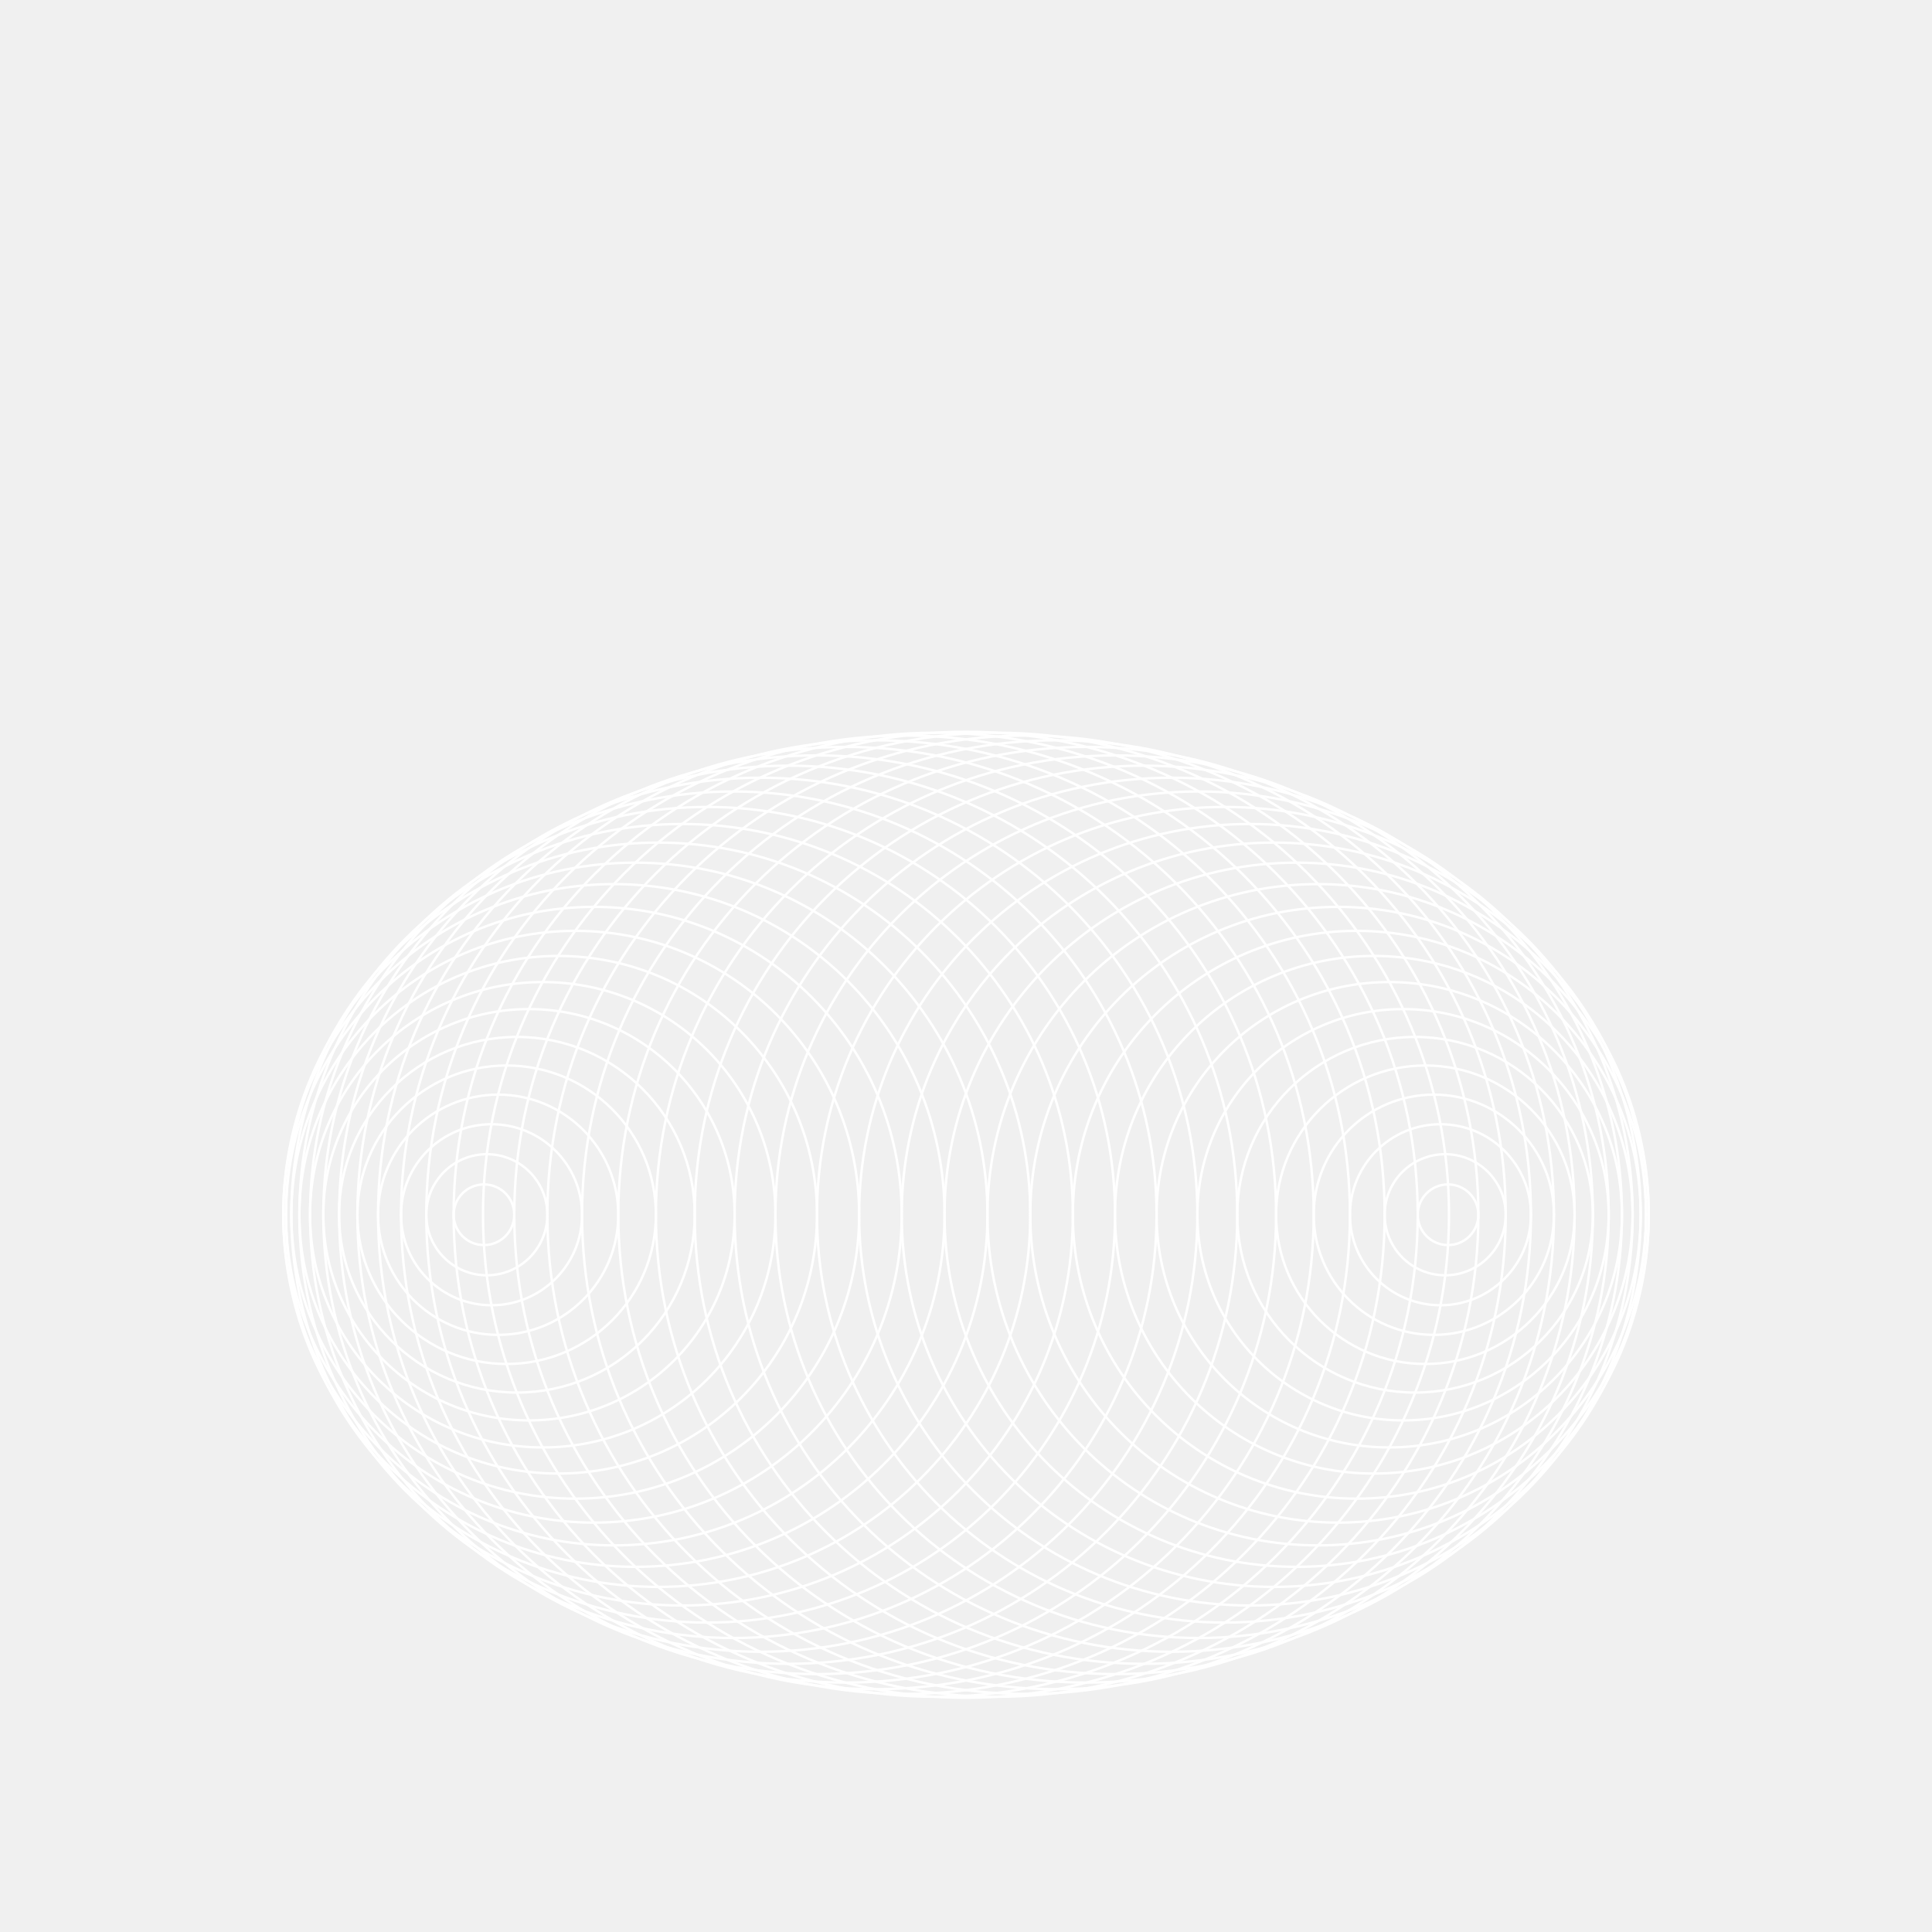
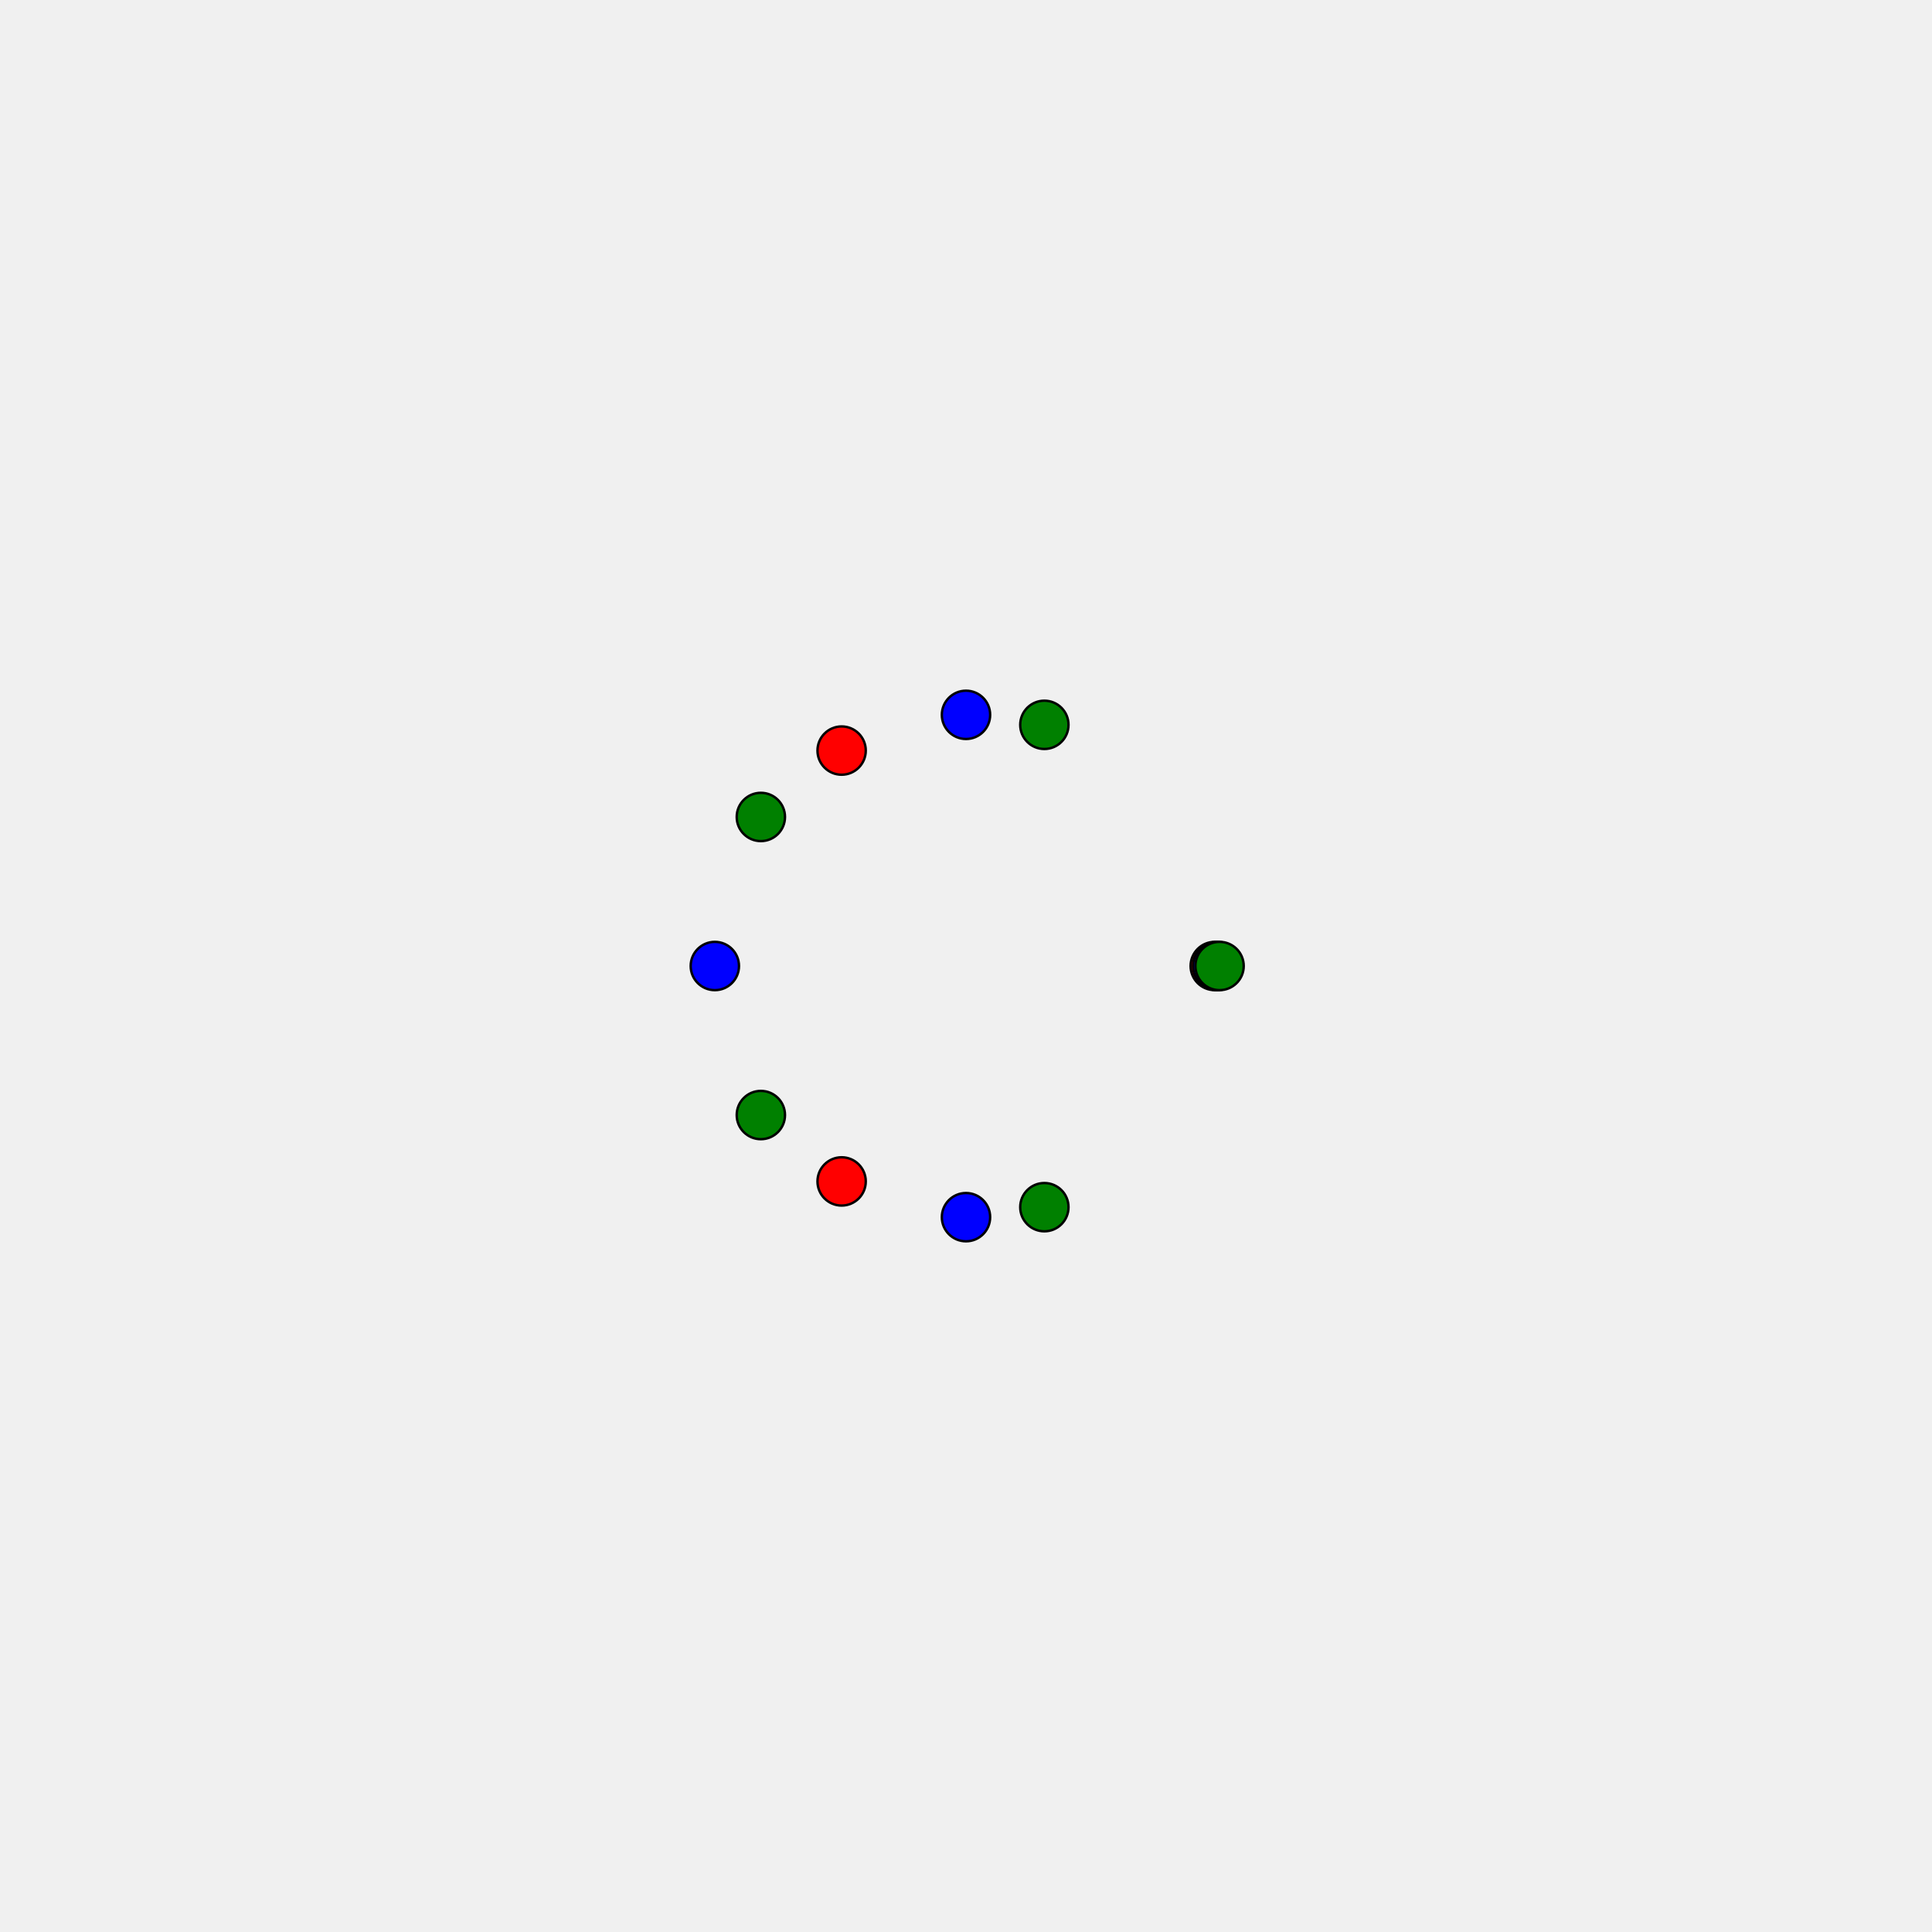
- <svg xmlns="http://www.w3.org/2000/svg" id="artistry-aint-dead" viewBox="-400 -500 800 800">
-   <circle cx="200.0" cy="3" fill="transparent" r="0.0" stroke="white" />
-   <circle cx="199.605" cy="3" fill="transparent" r="12.558" stroke="white" />
-   <circle cx="198.423" cy="3" fill="transparent" r="25.067" stroke="white" />
-   <circle cx="196.457" cy="3" fill="transparent" r="37.476" stroke="white" />
-   <circle cx="193.717" cy="3" fill="transparent" r="49.738" stroke="white" />
-   <circle cx="190.211" cy="3" fill="transparent" r="61.803" stroke="white" />
-   <circle cx="185.955" cy="3" fill="transparent" r="73.625" stroke="white" />
-   <circle cx="180.965" cy="3" fill="transparent" r="85.156" stroke="white" />
-   <circle cx="175.261" cy="3" fill="transparent" r="96.351" stroke="white" />
-   <circle cx="168.866" cy="3" fill="transparent" r="107.165" stroke="white" />
-   <circle cx="161.803" cy="3" fill="transparent" r="117.557" stroke="white" />
-   <circle cx="154.103" cy="3" fill="transparent" r="127.485" stroke="white" />
-   <circle cx="145.794" cy="3" fill="transparent" r="136.909" stroke="white" />
-   <circle cx="136.909" cy="3" fill="transparent" r="145.794" stroke="white" />
-   <circle cx="127.485" cy="3" fill="transparent" r="154.103" stroke="white" />
-   <circle cx="117.557" cy="3" fill="transparent" r="161.803" stroke="white" />
-   <circle cx="107.165" cy="3" fill="transparent" r="168.866" stroke="white" />
-   <circle cx="96.351" cy="3" fill="transparent" r="175.261" stroke="white" />
-   <circle cx="85.156" cy="3" fill="transparent" r="180.965" stroke="white" />
-   <circle cx="73.625" cy="3" fill="transparent" r="185.955" stroke="white" />
-   <circle cx="61.803" cy="3" fill="transparent" r="190.211" stroke="white" />
-   <circle cx="49.738" cy="3" fill="transparent" r="193.717" stroke="white" />
-   <circle cx="37.476" cy="3" fill="transparent" r="196.457" stroke="white" />
-   <circle cx="25.067" cy="3" fill="transparent" r="198.423" stroke="white" />
-   <circle cx="12.558" cy="3" fill="transparent" r="199.605" stroke="white" />
-   <circle cx="1.2246467991473532E-14" cy="3" fill="transparent" r="200.0" stroke="white" />
-   <circle cx="-12.558" cy="3" fill="transparent" r="199.605" stroke="white" />
-   <circle cx="-25.067" cy="3" fill="transparent" r="198.423" stroke="white" />
-   <circle cx="-37.476" cy="3" fill="transparent" r="196.457" stroke="white" />
-   <circle cx="-49.738" cy="3" fill="transparent" r="193.717" stroke="white" />
-   <circle cx="-61.803" cy="3" fill="transparent" r="190.211" stroke="white" />
-   <circle cx="-73.625" cy="3" fill="transparent" r="185.955" stroke="white" />
-   <circle cx="-85.156" cy="3" fill="transparent" r="180.965" stroke="white" />
-   <circle cx="-96.351" cy="3" fill="transparent" r="175.261" stroke="white" />
-   <circle cx="-107.165" cy="3" fill="transparent" r="168.866" stroke="white" />
-   <circle cx="-117.557" cy="3" fill="transparent" r="161.803" stroke="white" />
-   <circle cx="-127.485" cy="3" fill="transparent" r="154.103" stroke="white" />
-   <circle cx="-136.909" cy="3" fill="transparent" r="145.794" stroke="white" />
-   <circle cx="-145.794" cy="3" fill="transparent" r="136.909" stroke="white" />
-   <circle cx="-154.103" cy="3" fill="transparent" r="127.485" stroke="white" />
-   <circle cx="-161.803" cy="3" fill="transparent" r="117.557" stroke="white" />
-   <circle cx="-168.866" cy="3" fill="transparent" r="107.165" stroke="white" />
-   <circle cx="-175.261" cy="3" fill="transparent" r="96.351" stroke="white" />
-   <circle cx="-180.965" cy="3" fill="transparent" r="85.156" stroke="white" />
-   <circle cx="-185.955" cy="3" fill="transparent" r="73.625" stroke="white" />
-   <circle cx="-190.211" cy="3" fill="transparent" r="61.803" stroke="white" />
-   <circle cx="-193.717" cy="3" fill="transparent" r="49.738" stroke="white" />
-   <circle cx="-196.457" cy="3" fill="transparent" r="37.476" stroke="white" />
-   <circle cx="-198.423" cy="3" fill="transparent" r="25.067" stroke="white" />
-   <circle cx="-199.605" cy="3" fill="transparent" r="12.558" stroke="white" />
-   <circle cx="-200.0" cy="3" fill="transparent" r="2.4492935982947064E-14" stroke="white" />
-   <circle cx="-199.605" cy="3" fill="transparent" r="-12.558" stroke="white" />
-   <circle cx="-198.423" cy="3" fill="transparent" r="-25.067" stroke="white" />
-   <circle cx="-196.457" cy="3" fill="transparent" r="-37.476" stroke="white" />
-   <circle cx="-193.717" cy="3" fill="transparent" r="-49.738" stroke="white" />
-   <circle cx="-190.211" cy="3" fill="transparent" r="-61.803" stroke="white" />
-   <circle cx="-185.955" cy="3" fill="transparent" r="-73.625" stroke="white" />
-   <circle cx="-180.965" cy="3" fill="transparent" r="-85.156" stroke="white" />
-   <circle cx="-175.261" cy="3" fill="transparent" r="-96.351" stroke="white" />
-   <circle cx="-168.866" cy="3" fill="transparent" r="-107.165" stroke="white" />
-   <circle cx="-161.803" cy="3" fill="transparent" r="-117.557" stroke="white" />
-   <circle cx="-154.103" cy="3" fill="transparent" r="-127.485" stroke="white" />
-   <circle cx="-145.794" cy="3" fill="transparent" r="-136.909" stroke="white" />
-   <circle cx="-136.909" cy="3" fill="transparent" r="-145.794" stroke="white" />
-   <circle cx="-127.485" cy="3" fill="transparent" r="-154.103" stroke="white" />
-   <circle cx="-117.557" cy="3" fill="transparent" r="-161.803" stroke="white" />
-   <circle cx="-107.165" cy="3" fill="transparent" r="-168.866" stroke="white" />
-   <circle cx="-96.351" cy="3" fill="transparent" r="-175.261" stroke="white" />
-   <circle cx="-85.156" cy="3" fill="transparent" r="-180.965" stroke="white" />
-   <circle cx="-73.625" cy="3" fill="transparent" r="-185.955" stroke="white" />
-   <circle cx="-61.803" cy="3" fill="transparent" r="-190.211" stroke="white" />
-   <circle cx="-49.738" cy="3" fill="transparent" r="-193.717" stroke="white" />
-   <circle cx="-37.476" cy="3" fill="transparent" r="-196.457" stroke="white" />
-   <circle cx="-25.067" cy="3" fill="transparent" r="-198.423" stroke="white" />
-   <circle cx="-12.558" cy="3" fill="transparent" r="-199.605" stroke="white" />
-   <circle cx="-3.6739403974420595E-14" cy="3" fill="transparent" r="-200.0" stroke="white" />
-   <circle cx="12.558" cy="3" fill="transparent" r="-199.605" stroke="white" />
-   <circle cx="25.067" cy="3" fill="transparent" r="-198.423" stroke="white" />
-   <circle cx="37.476" cy="3" fill="transparent" r="-196.457" stroke="white" />
-   <circle cx="49.738" cy="3" fill="transparent" r="-193.717" stroke="white" />
-   <circle cx="61.803" cy="3" fill="transparent" r="-190.211" stroke="white" />
-   <circle cx="73.625" cy="3" fill="transparent" r="-185.955" stroke="white" />
-   <circle cx="85.156" cy="3" fill="transparent" r="-180.965" stroke="white" />
-   <circle cx="96.351" cy="3" fill="transparent" r="-175.261" stroke="white" />
-   <circle cx="107.165" cy="3" fill="transparent" r="-168.866" stroke="white" />
-   <circle cx="117.557" cy="3" fill="transparent" r="-161.803" stroke="white" />
-   <circle cx="127.485" cy="3" fill="transparent" r="-154.103" stroke="white" />
-   <circle cx="136.909" cy="3" fill="transparent" r="-145.794" stroke="white" />
-   <circle cx="145.794" cy="3" fill="transparent" r="-136.909" stroke="white" />
-   <circle cx="154.103" cy="3" fill="transparent" r="-127.485" stroke="white" />
-   <circle cx="161.803" cy="3" fill="transparent" r="-117.557" stroke="white" />
-   <circle cx="168.866" cy="3" fill="transparent" r="-107.165" stroke="white" />
-   <circle cx="175.261" cy="3" fill="transparent" r="-96.351" stroke="white" />
-   <circle cx="180.965" cy="3" fill="transparent" r="-85.156" stroke="white" />
-   <circle cx="185.955" cy="3" fill="transparent" r="-73.625" stroke="white" />
-   <circle cx="190.211" cy="3" fill="transparent" r="-61.803" stroke="white" />
-   <circle cx="193.717" cy="3" fill="transparent" r="-49.738" stroke="white" />
-   <circle cx="196.457" cy="3" fill="transparent" r="-37.476" stroke="white" />
-   <circle cx="198.423" cy="3" fill="transparent" r="-25.067" stroke="white" />
-   <circle cx="199.605" cy="3" fill="transparent" r="-12.558" stroke="white" />
-   <circle cx="200.0" cy="3" fill="transparent" r="-4.898587196589413E-14" stroke="white" />
+ <svg xmlns="http://www.w3.org/2000/svg" id="artistry-aint-dead" viewBox="-400 -400 800 800">
+   <style>g#a &gt; circle { fill: red; }
+ g#b &gt; circle { fill: blue; }
+ g#c &gt; circle { fill: green; }
+ g &gt; line { stroke: url(#gradient);}
+ </style>
+   <linearGradient id="gradient" x1="0%" x2="100%" y1="0%" y2="100%">
+     <stop offset="0%" stop-color="#fff" />
+     <stop offset="25%" stop-color="#32f" />
+     <stop offset="50%" stop-color="#03d" />
+     <stop offset="100%" stop-color="#e1e1" />
+   </linearGradient>
+   <g id="a">
+     <circle cx="103.0" cy="0.0" fill="white" r="10" stroke="black" />
+     <circle cx="-51.5" cy="89.201" fill="white" r="10" stroke="black" />
+     <circle cx="-51.5" cy="-89.201" fill="white" r="10" stroke="black" />
+   </g>
+   <g id="b">
+     <circle cx="104.0" cy="0.0" fill="white" r="10" stroke="black" />
+     <circle cx="6.368163355566236E-15" cy="104.0" fill="white" r="10" stroke="black" />
+     <circle cx="-104.0" cy="1.2736326711132473E-14" fill="white" r="10" stroke="black" />
+     <circle cx="-1.9104490066698708E-14" cy="-104.0" fill="white" r="10" stroke="black" />
+   </g>
+   <g id="c">
+     <circle cx="105.0" cy="0.0" fill="white" r="10" stroke="black" />
+     <circle cx="32.447" cy="99.861" fill="white" r="10" stroke="black" />
+     <circle cx="-84.947" cy="61.717" fill="white" r="10" stroke="black" />
+     <circle cx="-84.947" cy="-61.717" fill="white" r="10" stroke="black" />
+     <circle cx="32.447" cy="-99.861" fill="white" r="10" stroke="black" />
+   </g>
</svg>
